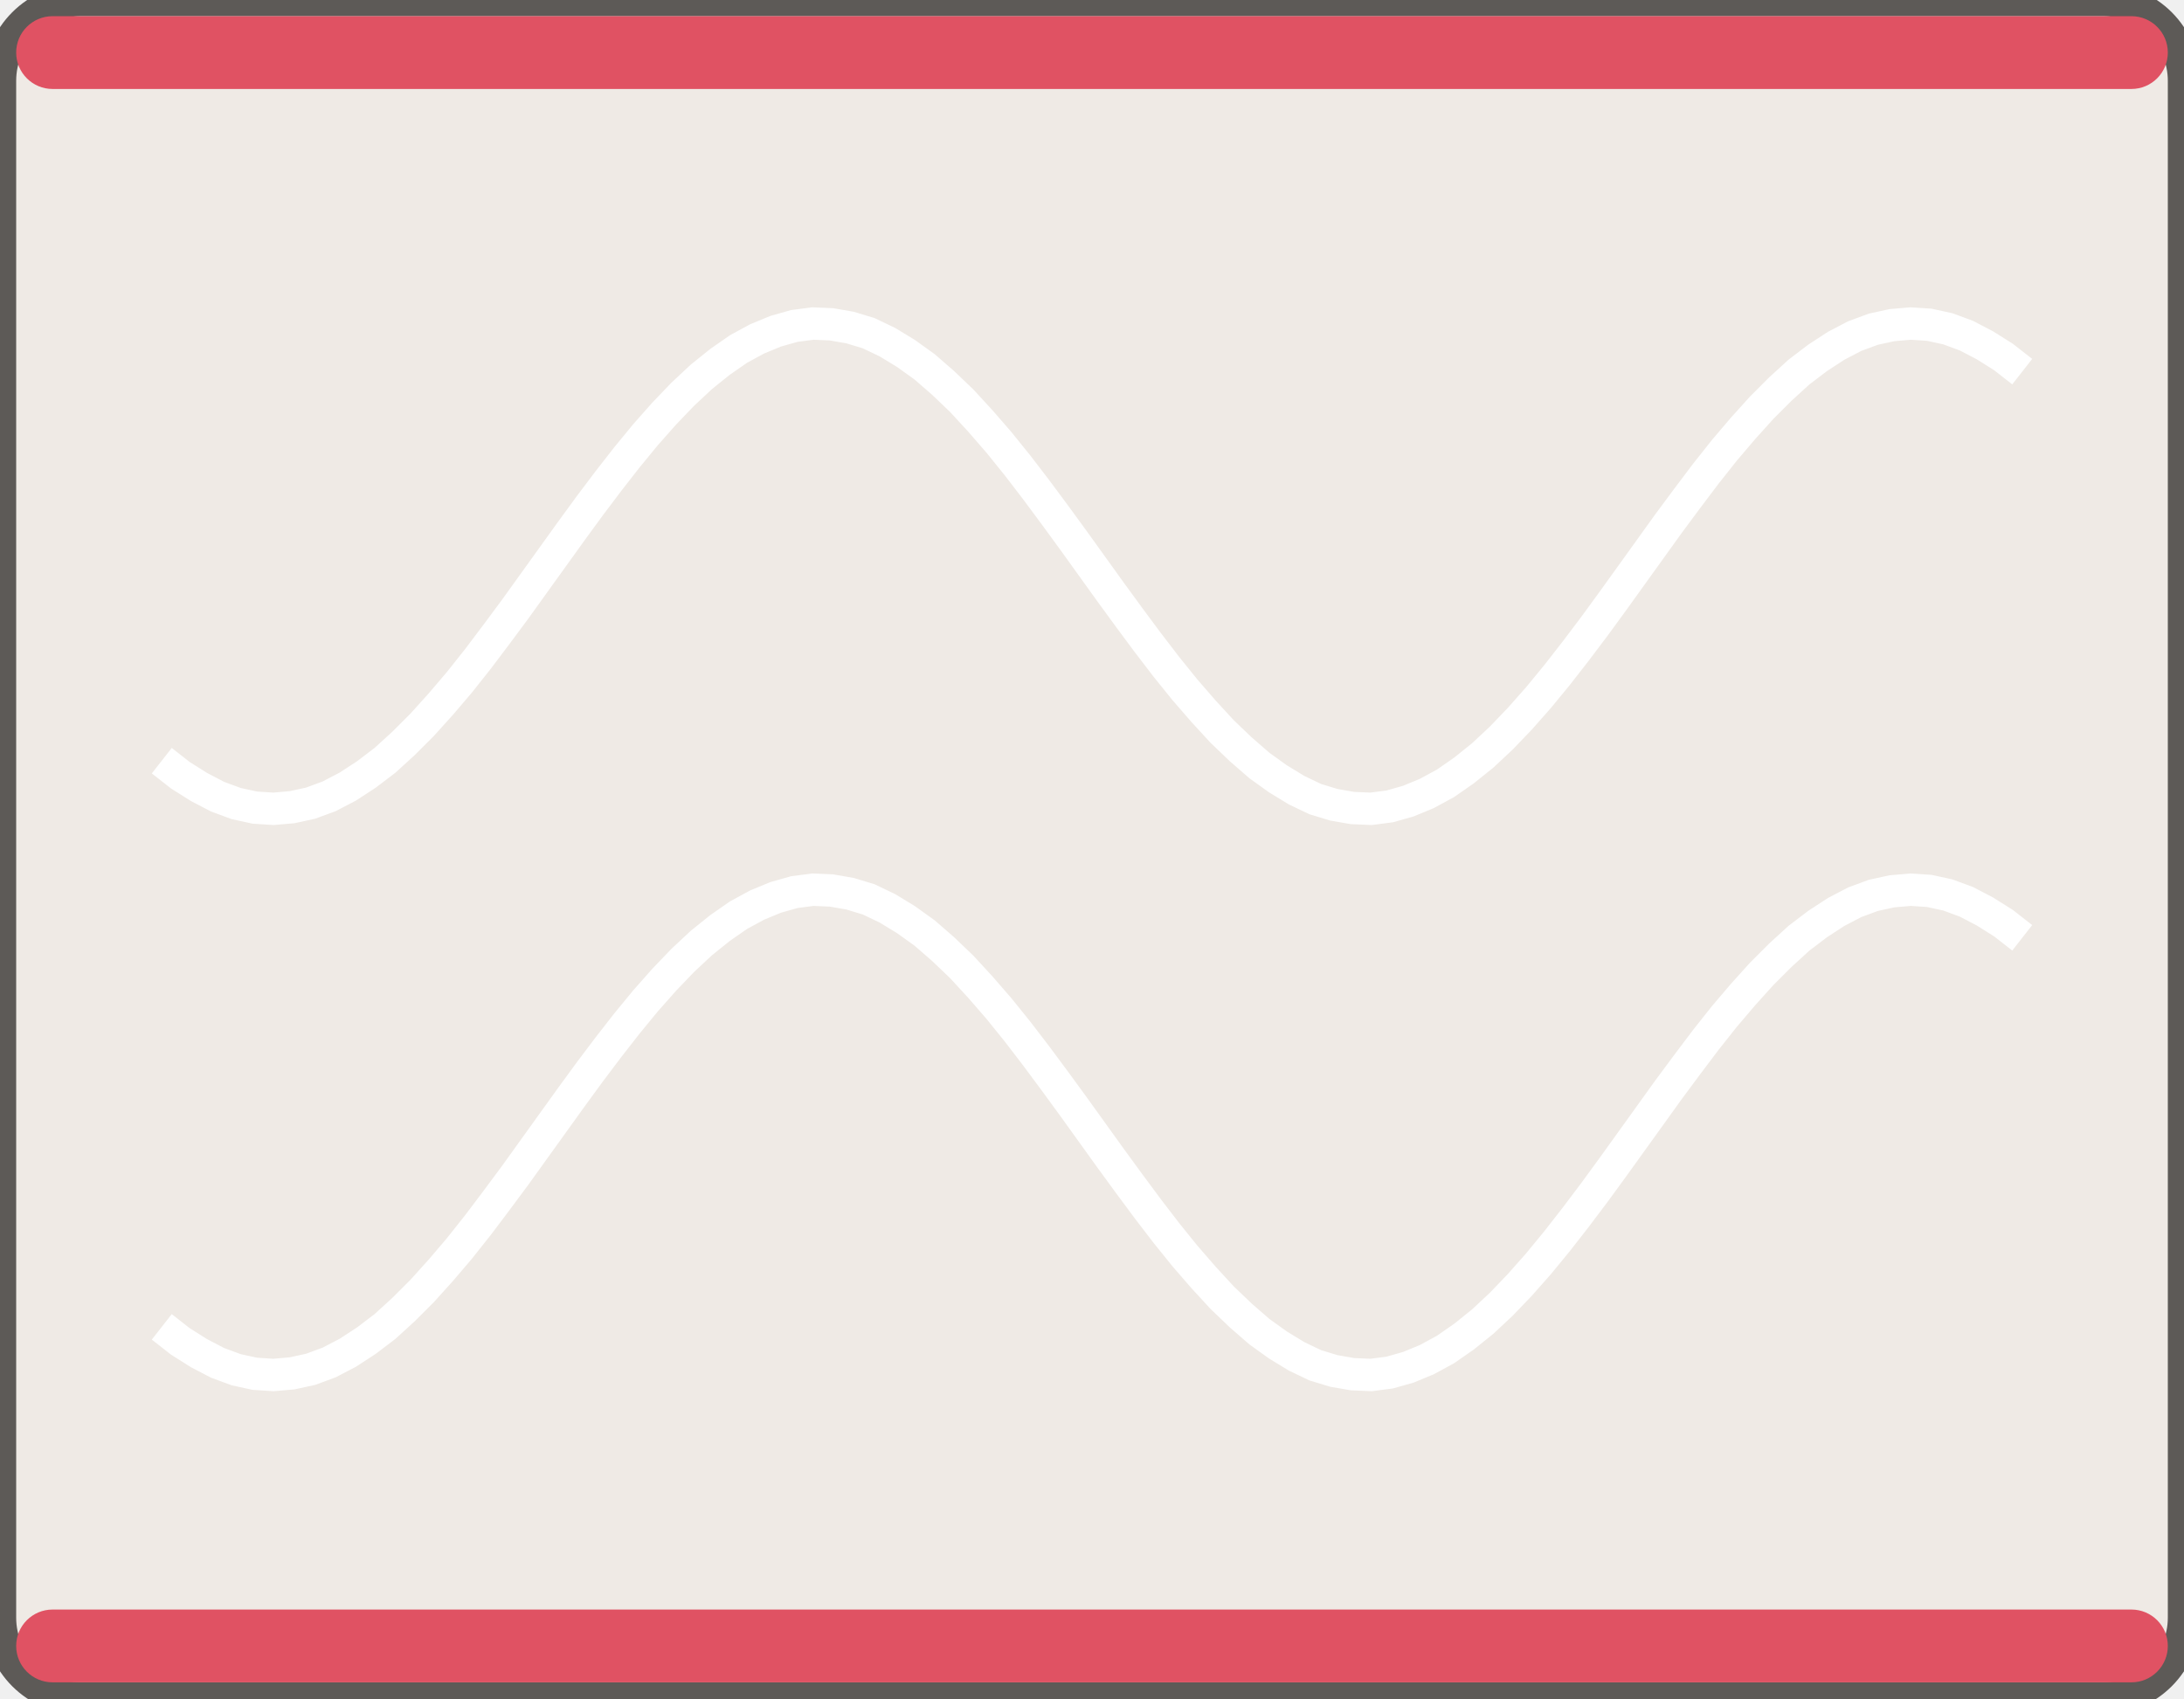
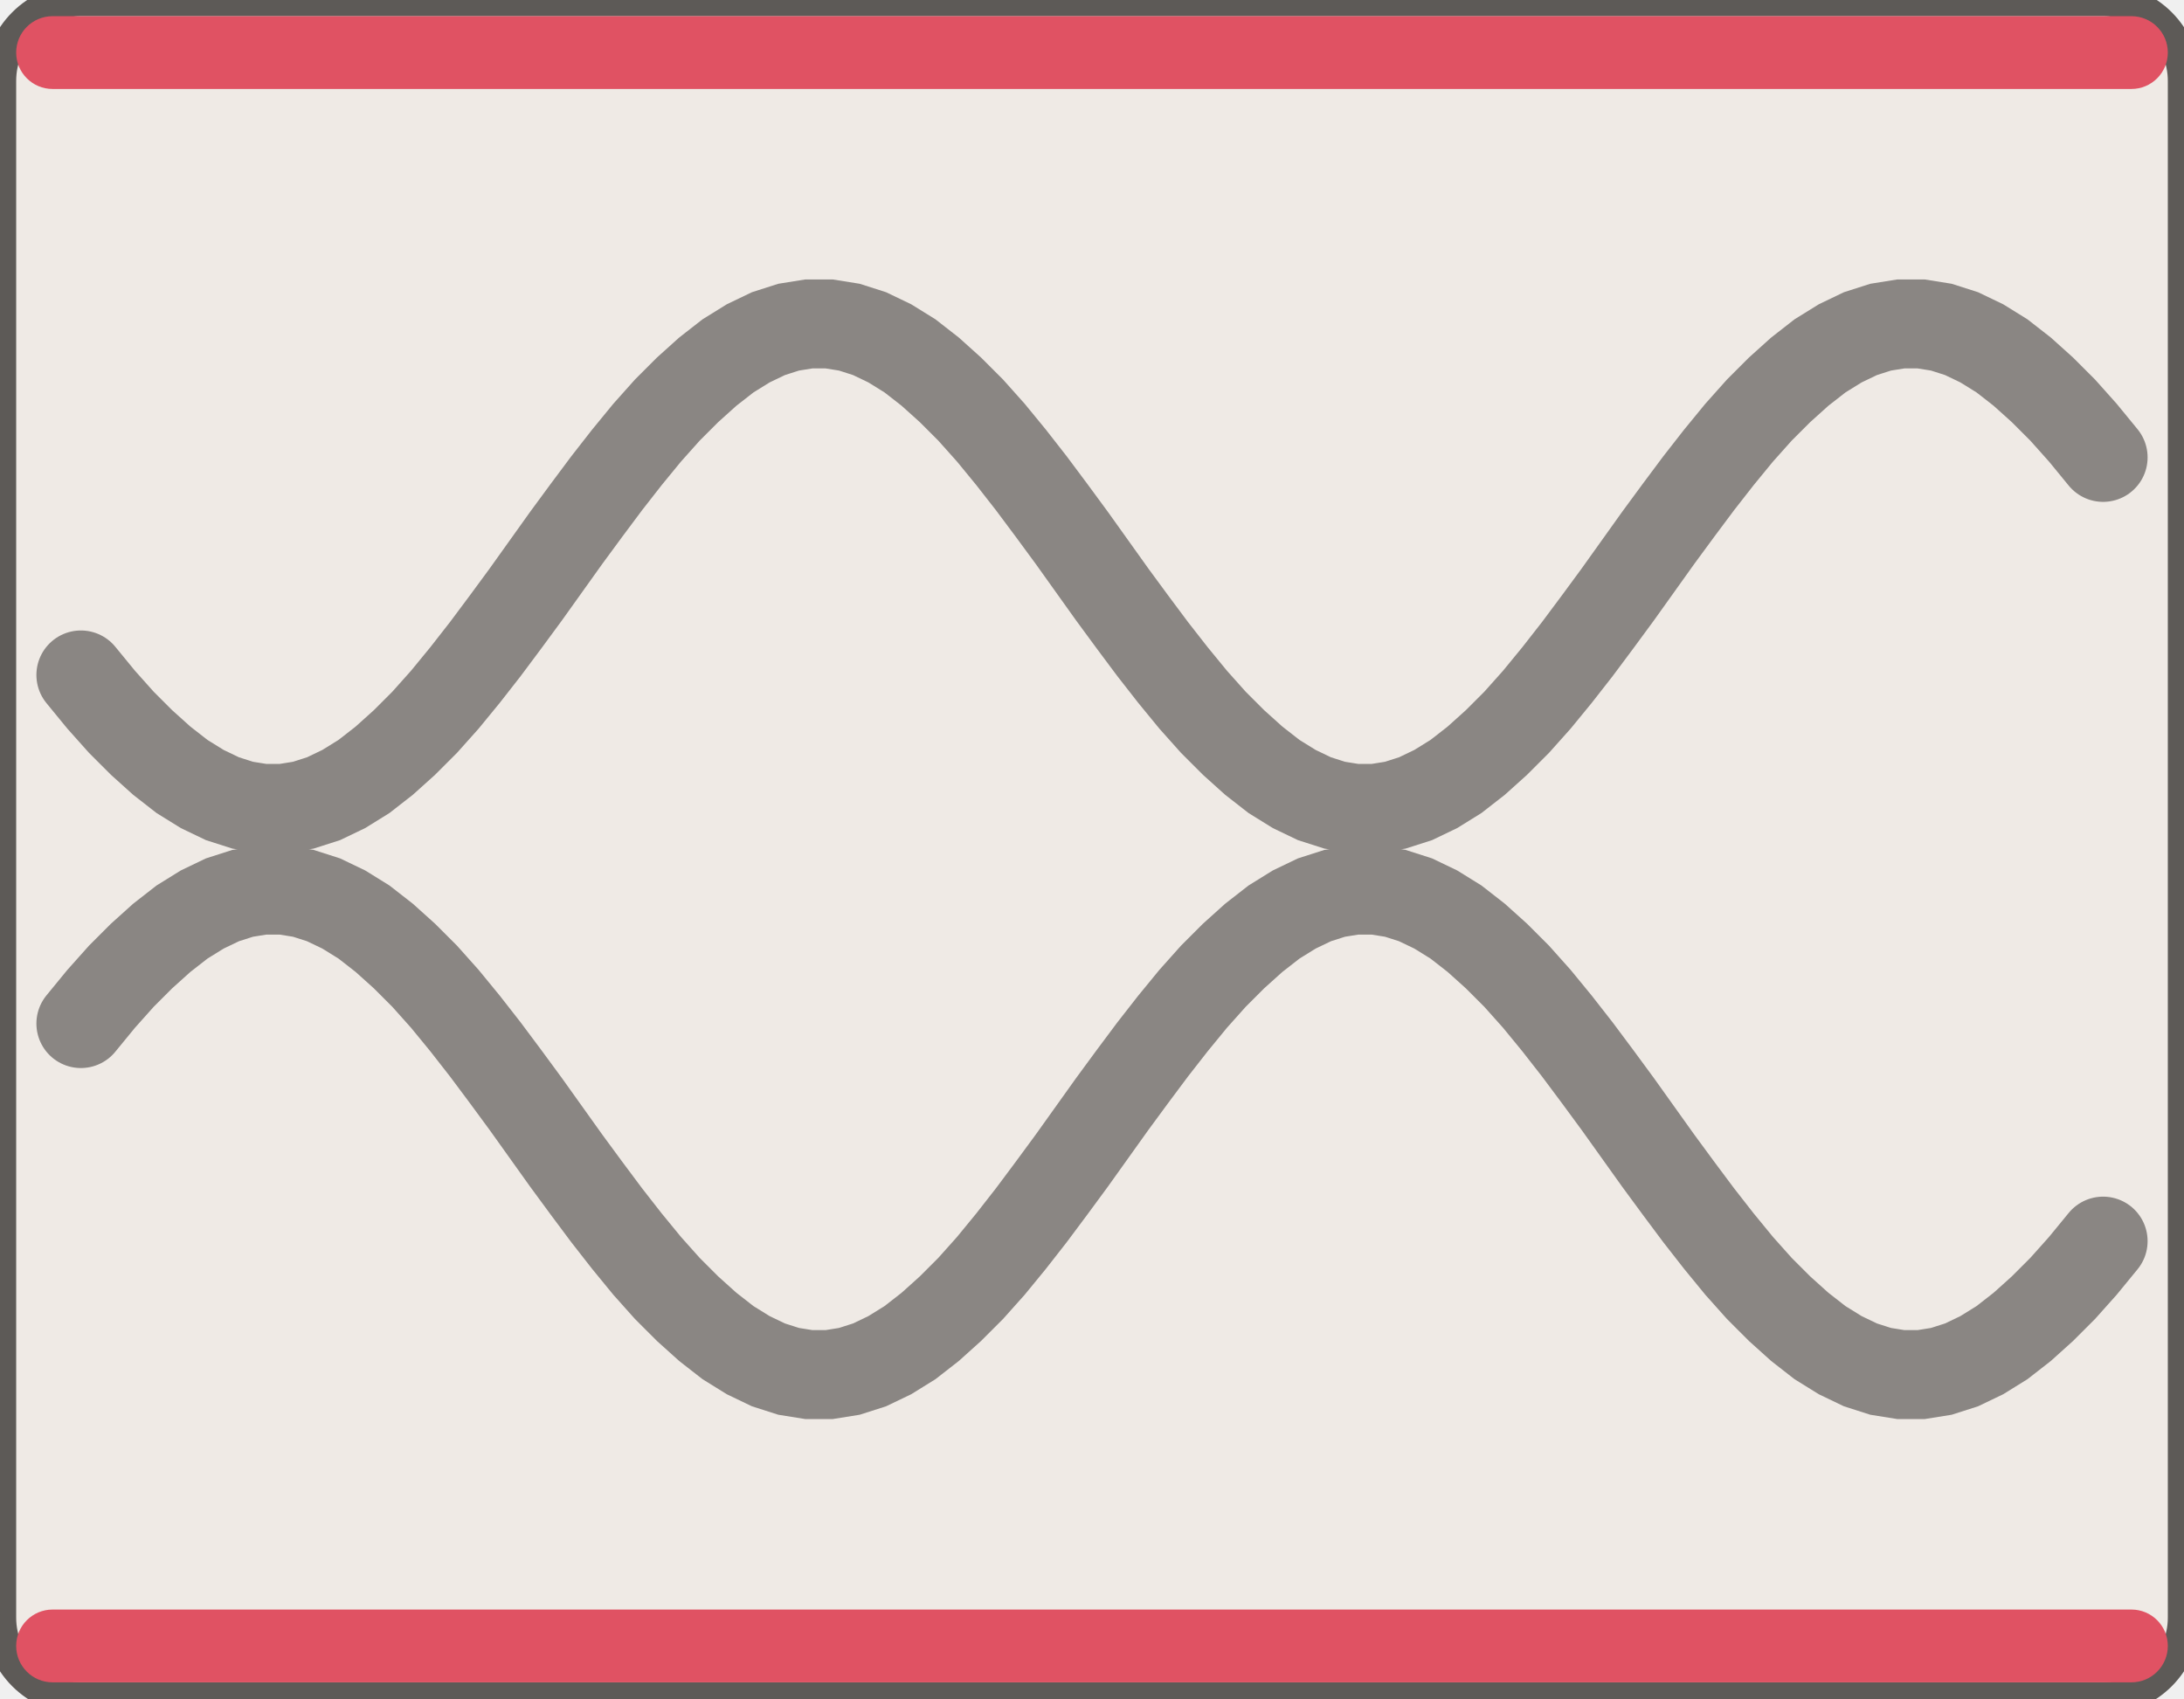
<svg xmlns="http://www.w3.org/2000/svg" width="54" height="42" viewBox="-27.0 -21.0 54 42">
  <rect x="-27.00" y="-21.00" width="54.00" height="42.00" rx="2.00" fill="#efeae5" stroke="#5d5a57" stroke-width="0.8" />
  <rect x="-26.60" y="-20.60" width="53.20" height="1.80" rx="0.90" fill="#e05263" stroke="none" stroke-width="0.8" />
  <rect x="-26.60" y="18.80" width="53.20" height="1.80" rx="0.90" fill="#e05263" stroke="none" stroke-width="0.8" />
-   <path d="M -23.00 -2.19 L -22.54 -1.83 L -22.08 -1.54 L -21.62 -1.30 L -21.16 -1.13 L -20.70 -1.03 L -20.24 -1.00 L -19.78 -1.04 L -19.32 -1.14 L -18.86 -1.31 L -18.40 -1.55 L -17.94 -1.85 L -17.48 -2.20 L -17.02 -2.62 L -16.56 -3.08 L -16.10 -3.59 L -15.64 -4.13 L -15.18 -4.71 L -14.72 -5.32 L -14.26 -5.94 L -13.80 -6.58 L -13.34 -7.22 L -12.88 -7.86 L -12.42 -8.49 L -11.96 -9.10 L -11.50 -9.69 L -11.04 -10.25 L -10.58 -10.77 L -10.12 -11.25 L -9.66 -11.68 L -9.20 -12.05 L -8.74 -12.37 L -8.28 -12.62 L -7.82 -12.81 L -7.36 -12.94 L -6.90 -13.00 L -6.44 -12.98 L -5.98 -12.90 L -5.52 -12.76 L -5.06 -12.54 L -4.60 -12.26 L -4.14 -11.93 L -3.68 -11.53 L -3.22 -11.09 L -2.76 -10.59 L -2.30 -10.06 L -1.84 -9.49 L -1.38 -8.89 L -0.92 -8.27 L -0.46 -7.64 L 0.00 -7.00 L 0.46 -6.36 L 0.92 -5.73 L 1.38 -5.11 L 1.84 -4.51 L 2.30 -3.94 L 2.76 -3.41 L 3.22 -2.91 L 3.68 -2.47 L 4.14 -2.07 L 4.60 -1.74 L 5.06 -1.46 L 5.52 -1.24 L 5.98 -1.10 L 6.44 -1.02 L 6.90 -1.00 L 7.36 -1.06 L 7.82 -1.19 L 8.28 -1.38 L 8.74 -1.63 L 9.20 -1.95 L 9.66 -2.32 L 10.12 -2.75 L 10.58 -3.23 L 11.04 -3.75 L 11.50 -4.31 L 11.96 -4.90 L 12.42 -5.51 L 12.88 -6.14 L 13.34 -6.78 L 13.80 -7.42 L 14.26 -8.06 L 14.72 -8.68 L 15.18 -9.29 L 15.64 -9.87 L 16.10 -10.41 L 16.56 -10.92 L 17.02 -11.38 L 17.48 -11.80 L 17.94 -12.15 L 18.40 -12.45 L 18.86 -12.69 L 19.32 -12.86 L 19.78 -12.96 L 20.24 -13.00 L 20.70 -12.97 L 21.16 -12.87 L 21.62 -12.70 L 22.08 -12.46 L 22.54 -12.17 L 23.00 -11.81" fill="none" stroke="#ffffff" stroke-width="0.8" />
-   <path d="M -23.00 11.81 L -22.54 12.17 L -22.08 12.46 L -21.62 12.70 L -21.16 12.87 L -20.70 12.97 L -20.24 13.00 L -19.78 12.96 L -19.32 12.86 L -18.86 12.69 L -18.40 12.45 L -17.94 12.15 L -17.48 11.80 L -17.02 11.38 L -16.56 10.92 L -16.10 10.41 L -15.64 9.87 L -15.18 9.29 L -14.72 8.68 L -14.26 8.06 L -13.80 7.42 L -13.34 6.78 L -12.88 6.14 L -12.42 5.51 L -11.96 4.90 L -11.50 4.31 L -11.04 3.75 L -10.58 3.23 L -10.12 2.75 L -9.66 2.32 L -9.20 1.95 L -8.74 1.63 L -8.28 1.38 L -7.82 1.19 L -7.36 1.06 L -6.90 1.00 L -6.44 1.02 L -5.98 1.10 L -5.52 1.24 L -5.06 1.46 L -4.60 1.74 L -4.14 2.07 L -3.68 2.47 L -3.22 2.91 L -2.76 3.41 L -2.30 3.94 L -1.84 4.51 L -1.38 5.11 L -0.92 5.73 L -0.46 6.36 L 0.00 7.00 L 0.46 7.64 L 0.92 8.27 L 1.38 8.89 L 1.84 9.49 L 2.30 10.06 L 2.76 10.59 L 3.22 11.09 L 3.68 11.53 L 4.14 11.93 L 4.60 12.26 L 5.06 12.54 L 5.52 12.76 L 5.98 12.90 L 6.44 12.98 L 6.90 13.00 L 7.36 12.94 L 7.82 12.81 L 8.28 12.62 L 8.74 12.37 L 9.20 12.05 L 9.66 11.68 L 10.12 11.25 L 10.58 10.77 L 11.04 10.25 L 11.50 9.69 L 11.96 9.10 L 12.42 8.49 L 12.88 7.86 L 13.34 7.22 L 13.80 6.58 L 14.26 5.94 L 14.72 5.32 L 15.18 4.71 L 15.64 4.13 L 16.10 3.59 L 16.56 3.08 L 17.02 2.62 L 17.48 2.20 L 17.94 1.85 L 18.40 1.55 L 18.86 1.31 L 19.32 1.14 L 19.78 1.04 L 20.24 1.00 L 20.70 1.03 L 21.16 1.13 L 21.62 1.30 L 22.08 1.54 L 22.54 1.83 L 23.00 2.19" fill="none" stroke="#ffffff" stroke-width="0.8" />
+   <path d="M -25.00 -4.31 L -24.50 -3.70 L -24.00 -3.14 L -23.50 -2.64 L -23.00 -2.19 L -22.50 -1.80 L -22.00 -1.49 L -21.50 -1.25 L -21.00 -1.09 L -20.50 -1.01 L -20.00 -1.01 L -19.50 -1.09 L -19.00 -1.25 L -18.50 -1.49 L -18.00 -1.80 L -17.50 -2.19 L -17.00 -2.64 L -16.50 -3.14 L -16.00 -3.70 L -15.50 -4.31 L -15.00 -4.95 L -14.50 -5.62 L -14.00 -6.30 L -13.50 -7.00 L -13.00 -7.70 L -12.50 -8.38 L -12.00 -9.05 L -11.50 -9.69 L -11.00 -10.30 L -10.50 -10.86 L -10.00 -11.36 L -9.50 -11.81 L -9.00 -12.20 L -8.50 -12.51 L -8.00 -12.75 L -7.50 -12.91 L -7.00 -12.99 L -6.50 -12.99 L -6.00 -12.91 L -5.50 -12.75 L -5.00 -12.51 L -4.50 -12.20 L -4.00 -11.81 L -3.50 -11.36 L -3.00 -10.86 L -2.50 -10.30 L -2.00 -9.69 L -1.50 -9.05 L -1.00 -8.38 L -0.50 -7.70 L 0.00 -7.00 L 0.50 -6.30 L 1.00 -5.62 L 1.50 -4.95 L 2.00 -4.31 L 2.50 -3.70 L 3.00 -3.14 L 3.50 -2.64 L 4.00 -2.19 L 4.50 -1.80 L 5.00 -1.49 L 5.50 -1.25 L 6.00 -1.09 L 6.50 -1.01 L 7.00 -1.01 L 7.50 -1.09 L 8.00 -1.25 L 8.50 -1.49 L 9.00 -1.80 L 9.50 -2.19 L 10.00 -2.64 L 10.50 -3.14 L 11.00 -3.70 L 11.50 -4.31 L 12.00 -4.95 L 12.50 -5.62 L 13.00 -6.30 L 13.50 -7.00 L 14.00 -7.70 L 14.50 -8.38 L 15.00 -9.05 L 15.50 -9.69 L 16.00 -10.30 L 16.50 -10.86 L 17.00 -11.36 L 17.50 -11.81 L 18.00 -12.20 L 18.50 -12.51 L 19.00 -12.75 L 19.50 -12.91 L 20.00 -12.99 L 20.50 -12.99 L 21.00 -12.91 L 21.50 -12.75 L 22.00 -12.51 L 22.50 -12.20 L 23.00 -11.81 L 23.50 -11.36 L 24.00 -10.86 L 24.50 -10.30 L 25.00 -9.69" fill="none" stroke="#8a8683" stroke-width="2.2" stroke-linecap="round" />
+   <path d="M -25.00 4.31 L -24.50 3.70 L -24.00 3.14 L -23.50 2.64 L -23.00 2.19 L -22.50 1.80 L -22.00 1.49 L -21.50 1.25 L -21.00 1.09 L -20.50 1.01 L -20.00 1.01 L -19.50 1.09 L -19.00 1.25 L -18.50 1.49 L -18.00 1.80 L -17.50 2.19 L -17.00 2.64 L -16.50 3.14 L -16.00 3.70 L -15.50 4.31 L -15.00 4.95 L -14.50 5.62 L -14.00 6.30 L -13.50 7.00 L -13.00 7.70 L -12.50 8.38 L -12.00 9.05 L -11.50 9.69 L -11.00 10.30 L -10.50 10.86 L -10.00 11.36 L -9.50 11.81 L -9.00 12.20 L -8.50 12.51 L -8.00 12.75 L -7.50 12.91 L -7.00 12.99 L -6.50 12.99 L -6.00 12.91 L -5.50 12.75 L -5.00 12.51 L -4.50 12.20 L -4.00 11.81 L -3.50 11.36 L -3.00 10.86 L -2.50 10.30 L -2.00 9.69 L -1.50 9.05 L -1.00 8.38 L -0.50 7.70 L 0.00 7.00 L 0.50 6.30 L 1.00 5.62 L 1.50 4.95 L 2.00 4.31 L 2.50 3.70 L 3.00 3.14 L 3.50 2.64 L 4.00 2.19 L 4.50 1.80 L 5.00 1.49 L 5.50 1.25 L 6.00 1.09 L 6.50 1.01 L 7.00 1.01 L 7.50 1.09 L 8.00 1.25 L 8.50 1.49 L 9.00 1.80 L 9.50 2.19 L 10.00 2.64 L 10.50 3.14 L 11.00 3.70 L 11.50 4.31 L 12.00 4.95 L 12.50 5.62 L 13.00 6.30 L 13.50 7.00 L 14.00 7.70 L 14.50 8.38 L 15.00 9.05 L 15.50 9.69 L 16.00 10.30 L 16.50 10.86 L 17.00 11.36 L 17.50 11.81 L 18.00 12.20 L 18.50 12.51 L 19.00 12.75 L 19.50 12.91 L 20.00 12.99 L 20.50 12.99 L 21.00 12.91 L 21.50 12.75 L 22.00 12.51 L 22.50 12.20 L 23.00 11.81 L 23.50 11.36 L 24.00 10.86 L 24.50 10.30 L 25.00 9.69" fill="none" stroke="#8a8683" stroke-width="2.2" stroke-linecap="round" />
</svg>
